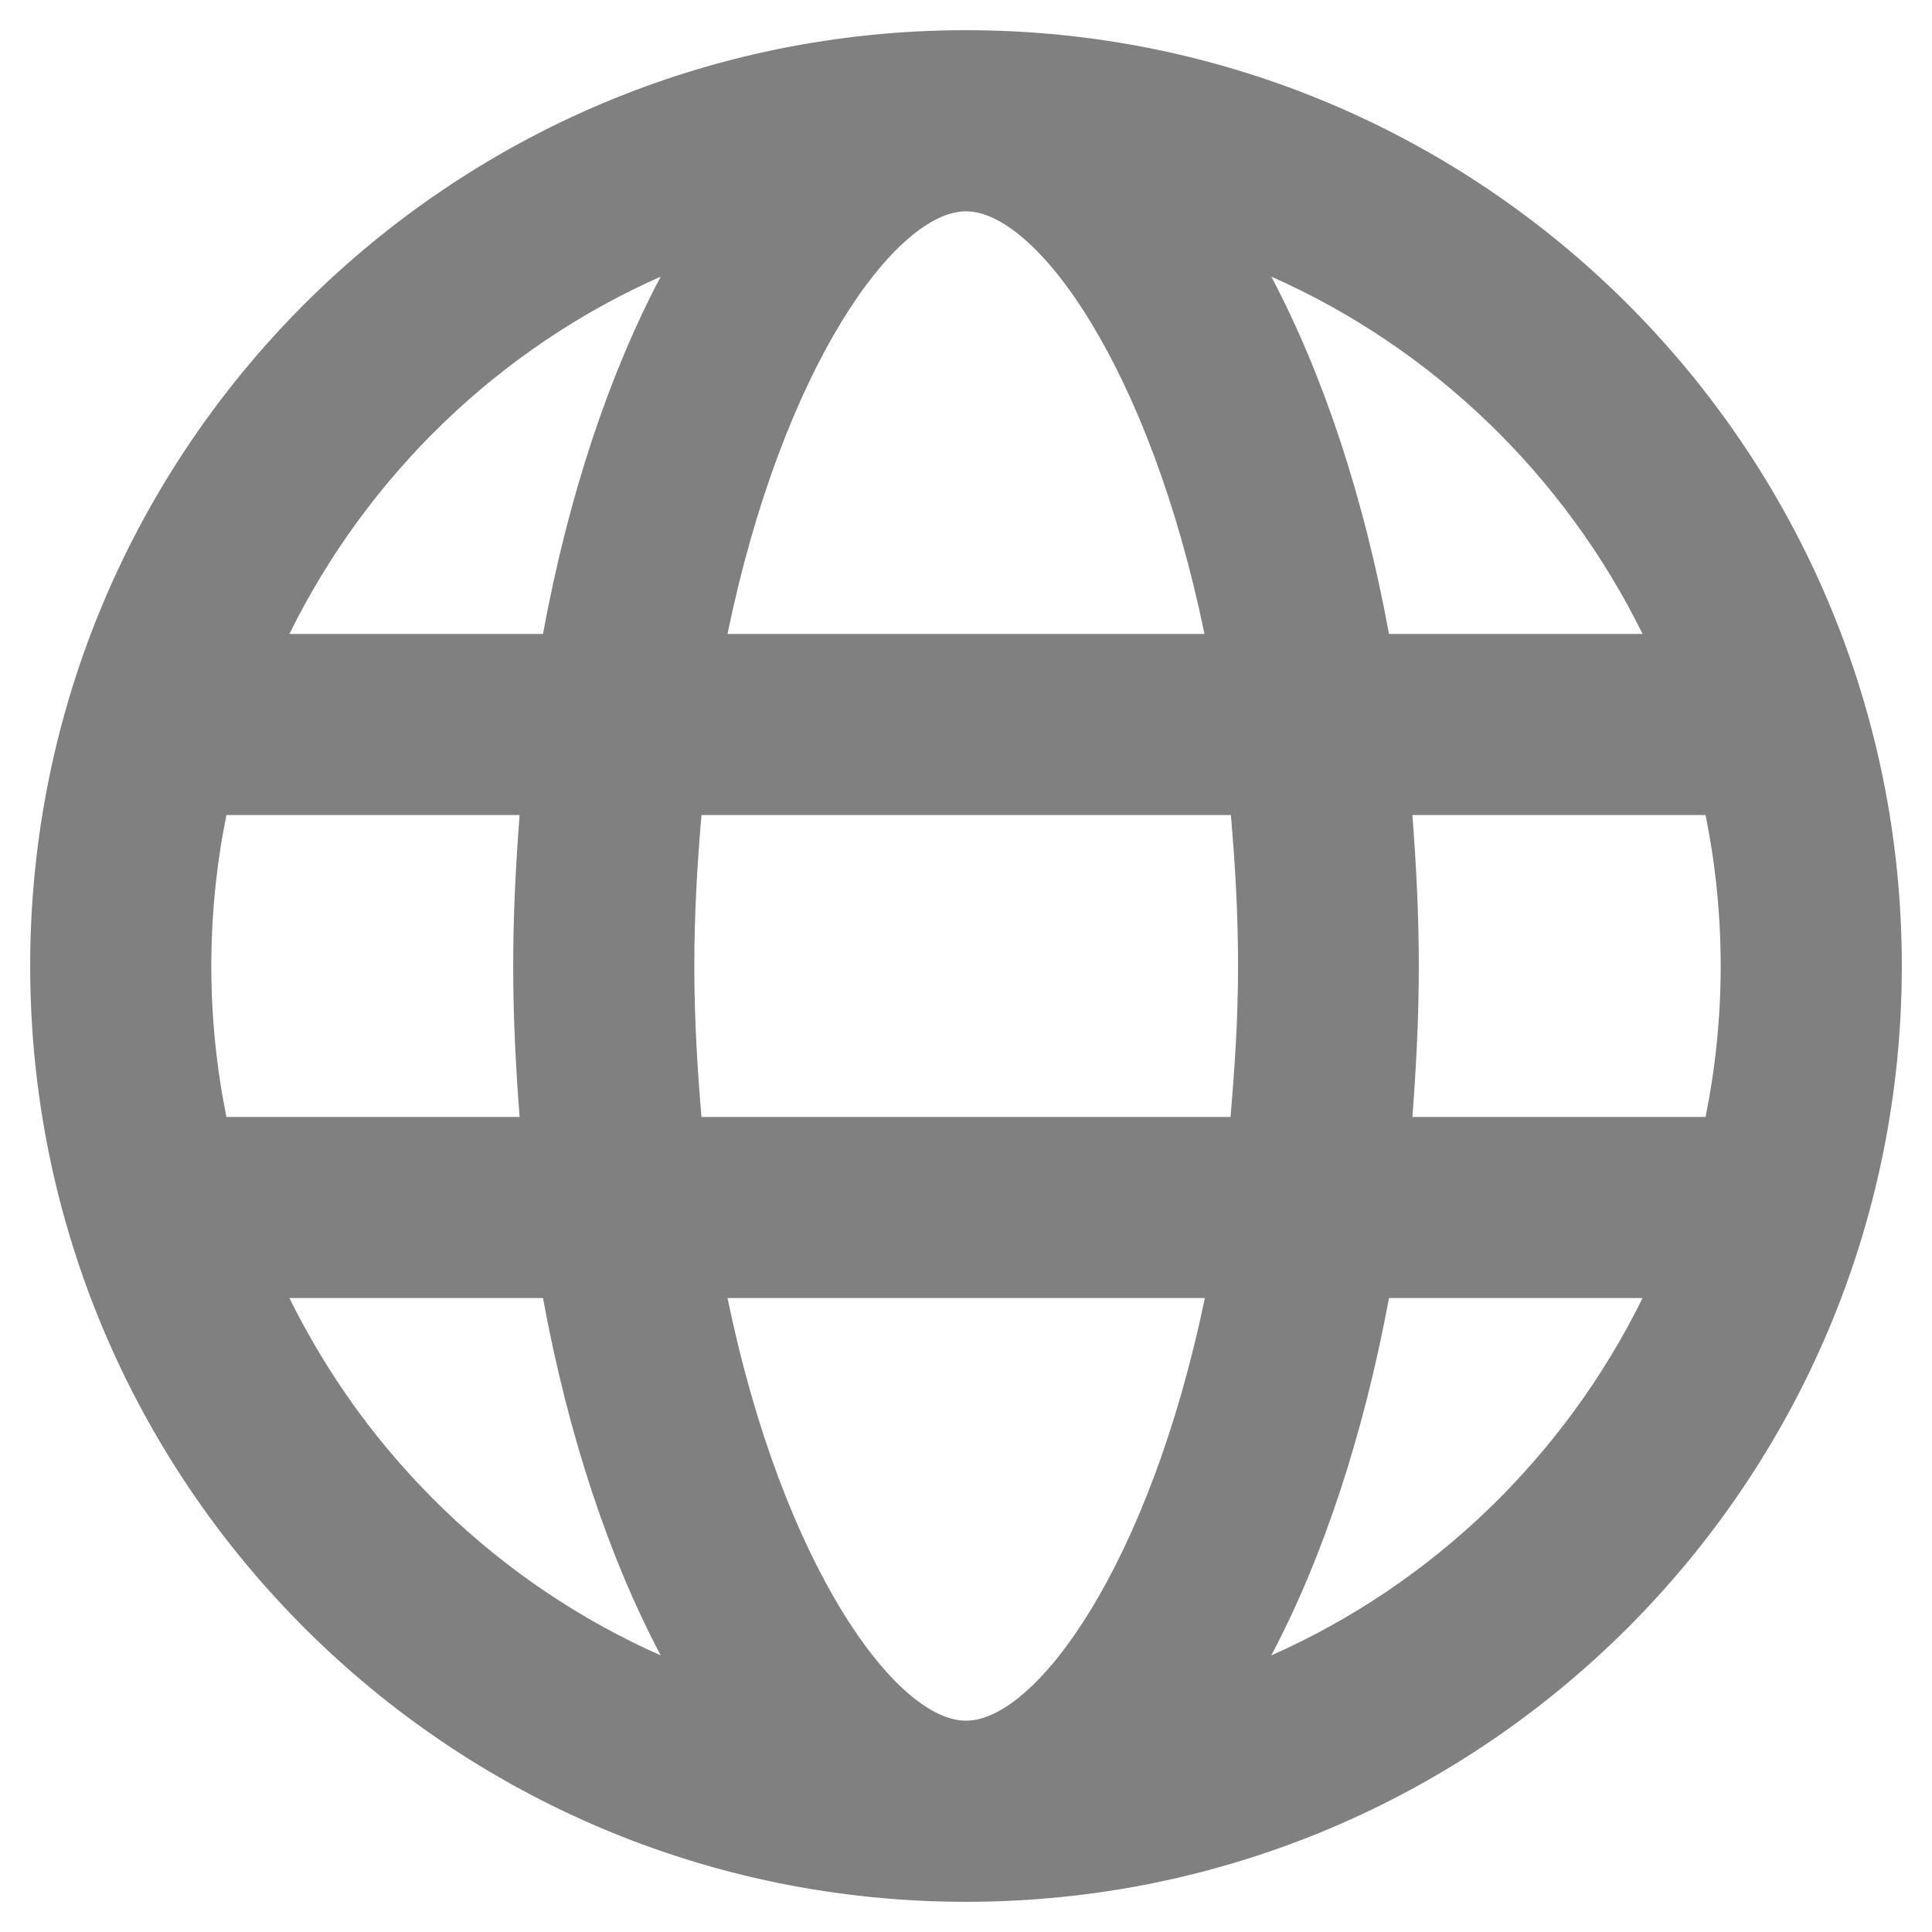
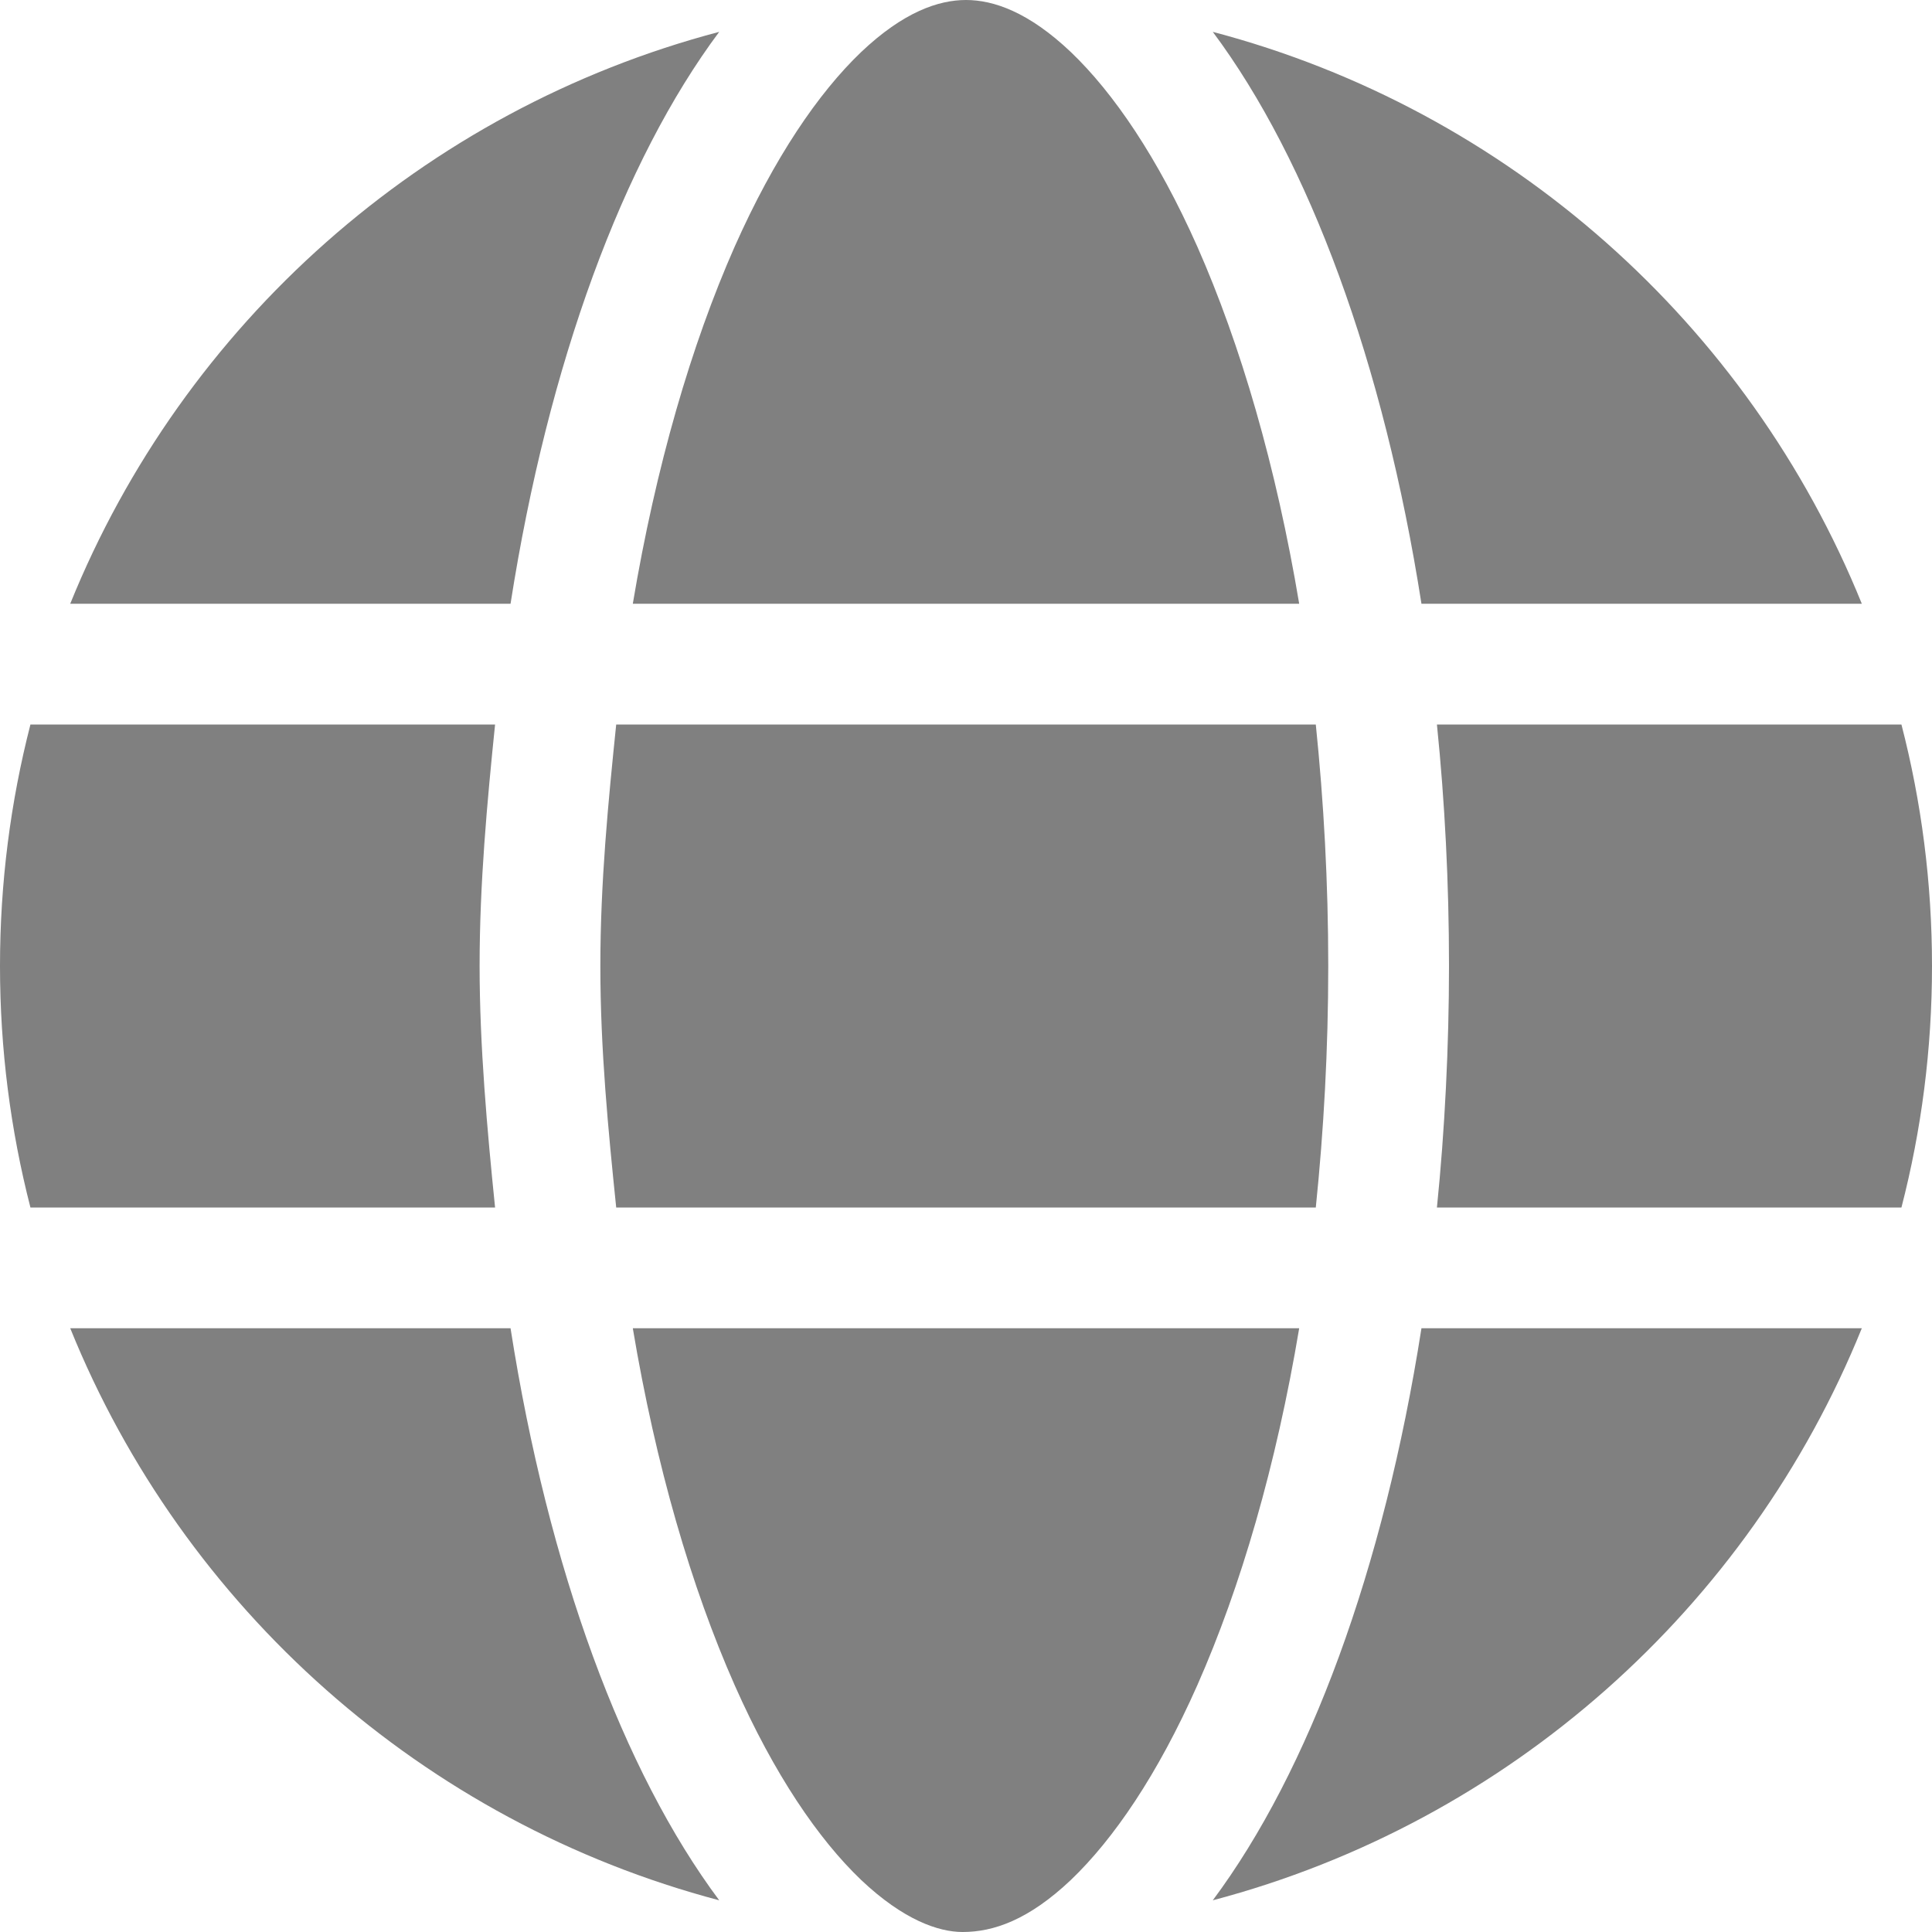
- <svg xmlns="http://www.w3.org/2000/svg" width="32" height="32" viewBox="0 0 496 512">
-   <path fill="#808080" d="M248 8C111 8 0 119 0 256s111 248 248 248 248-111 248-248S385 8 248 8zm179.3 160h-67.2c-6.7-36.5-17.5-68.8-31.2-94.7 42.9 19 77.7 52.7 98.4 94.7zM248 56c18.6 0 48.6 41.2 63.2 112H184.8C199.4 97.2 229.4 56 248 56zM48 256c0-13.7 1.4-27.1 4-40h77.7c-1 13.1-1.7 26.3-1.7 40s.7 26.9 1.7 40H52c-2.6-12.9-4-26.3-4-40zm20.7 88h67.2c6.7 36.5 17.5 68.8 31.2 94.7-42.9-19-77.7-52.7-98.4-94.7zm67.2-176H68.7c20.7-42 55.5-75.7 98.4-94.7-13.7 25.9-24.5 58.2-31.2 94.7zM248 456c-18.6 0-48.6-41.2-63.2-112h126.5c-14.7 70.8-44.7 112-63.3 112zm70.1-160H177.9c-1.1-12.8-1.9-26-1.9-40s.8-27.2 1.9-40h140.3c1.1 12.8 1.9 26 1.9 40s-.9 27.2-2 40zm10.8 142.7c13.7-25.9 24.4-58.2 31.2-94.7h67.2c-20.7 42-55.5 75.7-98.4 94.7zM366.3 296c1-13.1 1.7-26.3 1.7-40s-.7-26.9-1.7-40H444c2.6 12.9 4 26.3 4 40s-1.4 27.1-4 40h-77.7z" />
+ <svg xmlns="http://www.w3.org/2000/svg" width="32" height="32" viewBox="0 0 512 512">
+   <path fill="#808080" d="M352 256C352 278.2 350.8 299.6 348.7 320H163.3C161.2 299.6 159.1 278.2 159.1 256C159.1 233.8 161.2 212.4 163.3 192H348.7C350.8 212.4 352 233.8 352 256zM503.9 192C509.2 212.5 512 233.9 512 256C512 278.1 509.2 299.5 503.9 320H380.8C382.9 299.4 384 277.1 384 256C384 234 382.9 212.6 380.8 192H503.9zM493.4 160H376.7C366.7 96.14 346.9 42.62 321.4 8.442C399.8 29.09 463.4 85.94 493.4 160zM344.3 160H167.7C173.8 123.6 183.2 91.38 194.7 65.35C205.2 41.74 216.9 24.61 228.2 13.81C239.4 3.178 248.7 0 256 0C263.3 0 272.6 3.178 283.8 13.81C295.1 24.61 306.8 41.74 317.3 65.35C328.8 91.38 338.2 123.6 344.3 160H344.3zM18.61 160C48.59 85.94 112.2 29.09 190.6 8.442C165.1 42.62 145.3 96.14 135.3 160H18.61zM131.2 192C129.1 212.6 127.1 234 127.1 256C127.1 277.1 129.1 299.4 131.2 320H8.065C2.8 299.5 0 278.1 0 256C0 233.9 2.8 212.5 8.065 192H131.2zM194.7 446.6C183.2 420.6 173.8 388.4 167.7 352H344.3C338.2 388.4 328.8 420.6 317.3 446.6C306.8 470.3 295.1 487.4 283.8 498.2C272.6 508.8 263.3 512 255.1 512C248.7 512 239.4 508.8 228.2 498.2C216.9 487.4 205.2 470.3 194.7 446.6H194.7zM190.6 503.6C112.2 482.9 48.59 426.1 18.61 352H135.3C145.3 415.9 165.1 469.4 190.6 503.6V503.6zM321.4 503.6C346.9 469.4 366.7 415.9 376.7 352H493.4C463.4 426.1 399.8 482.9 321.4 503.6V503.6z" />
</svg>
